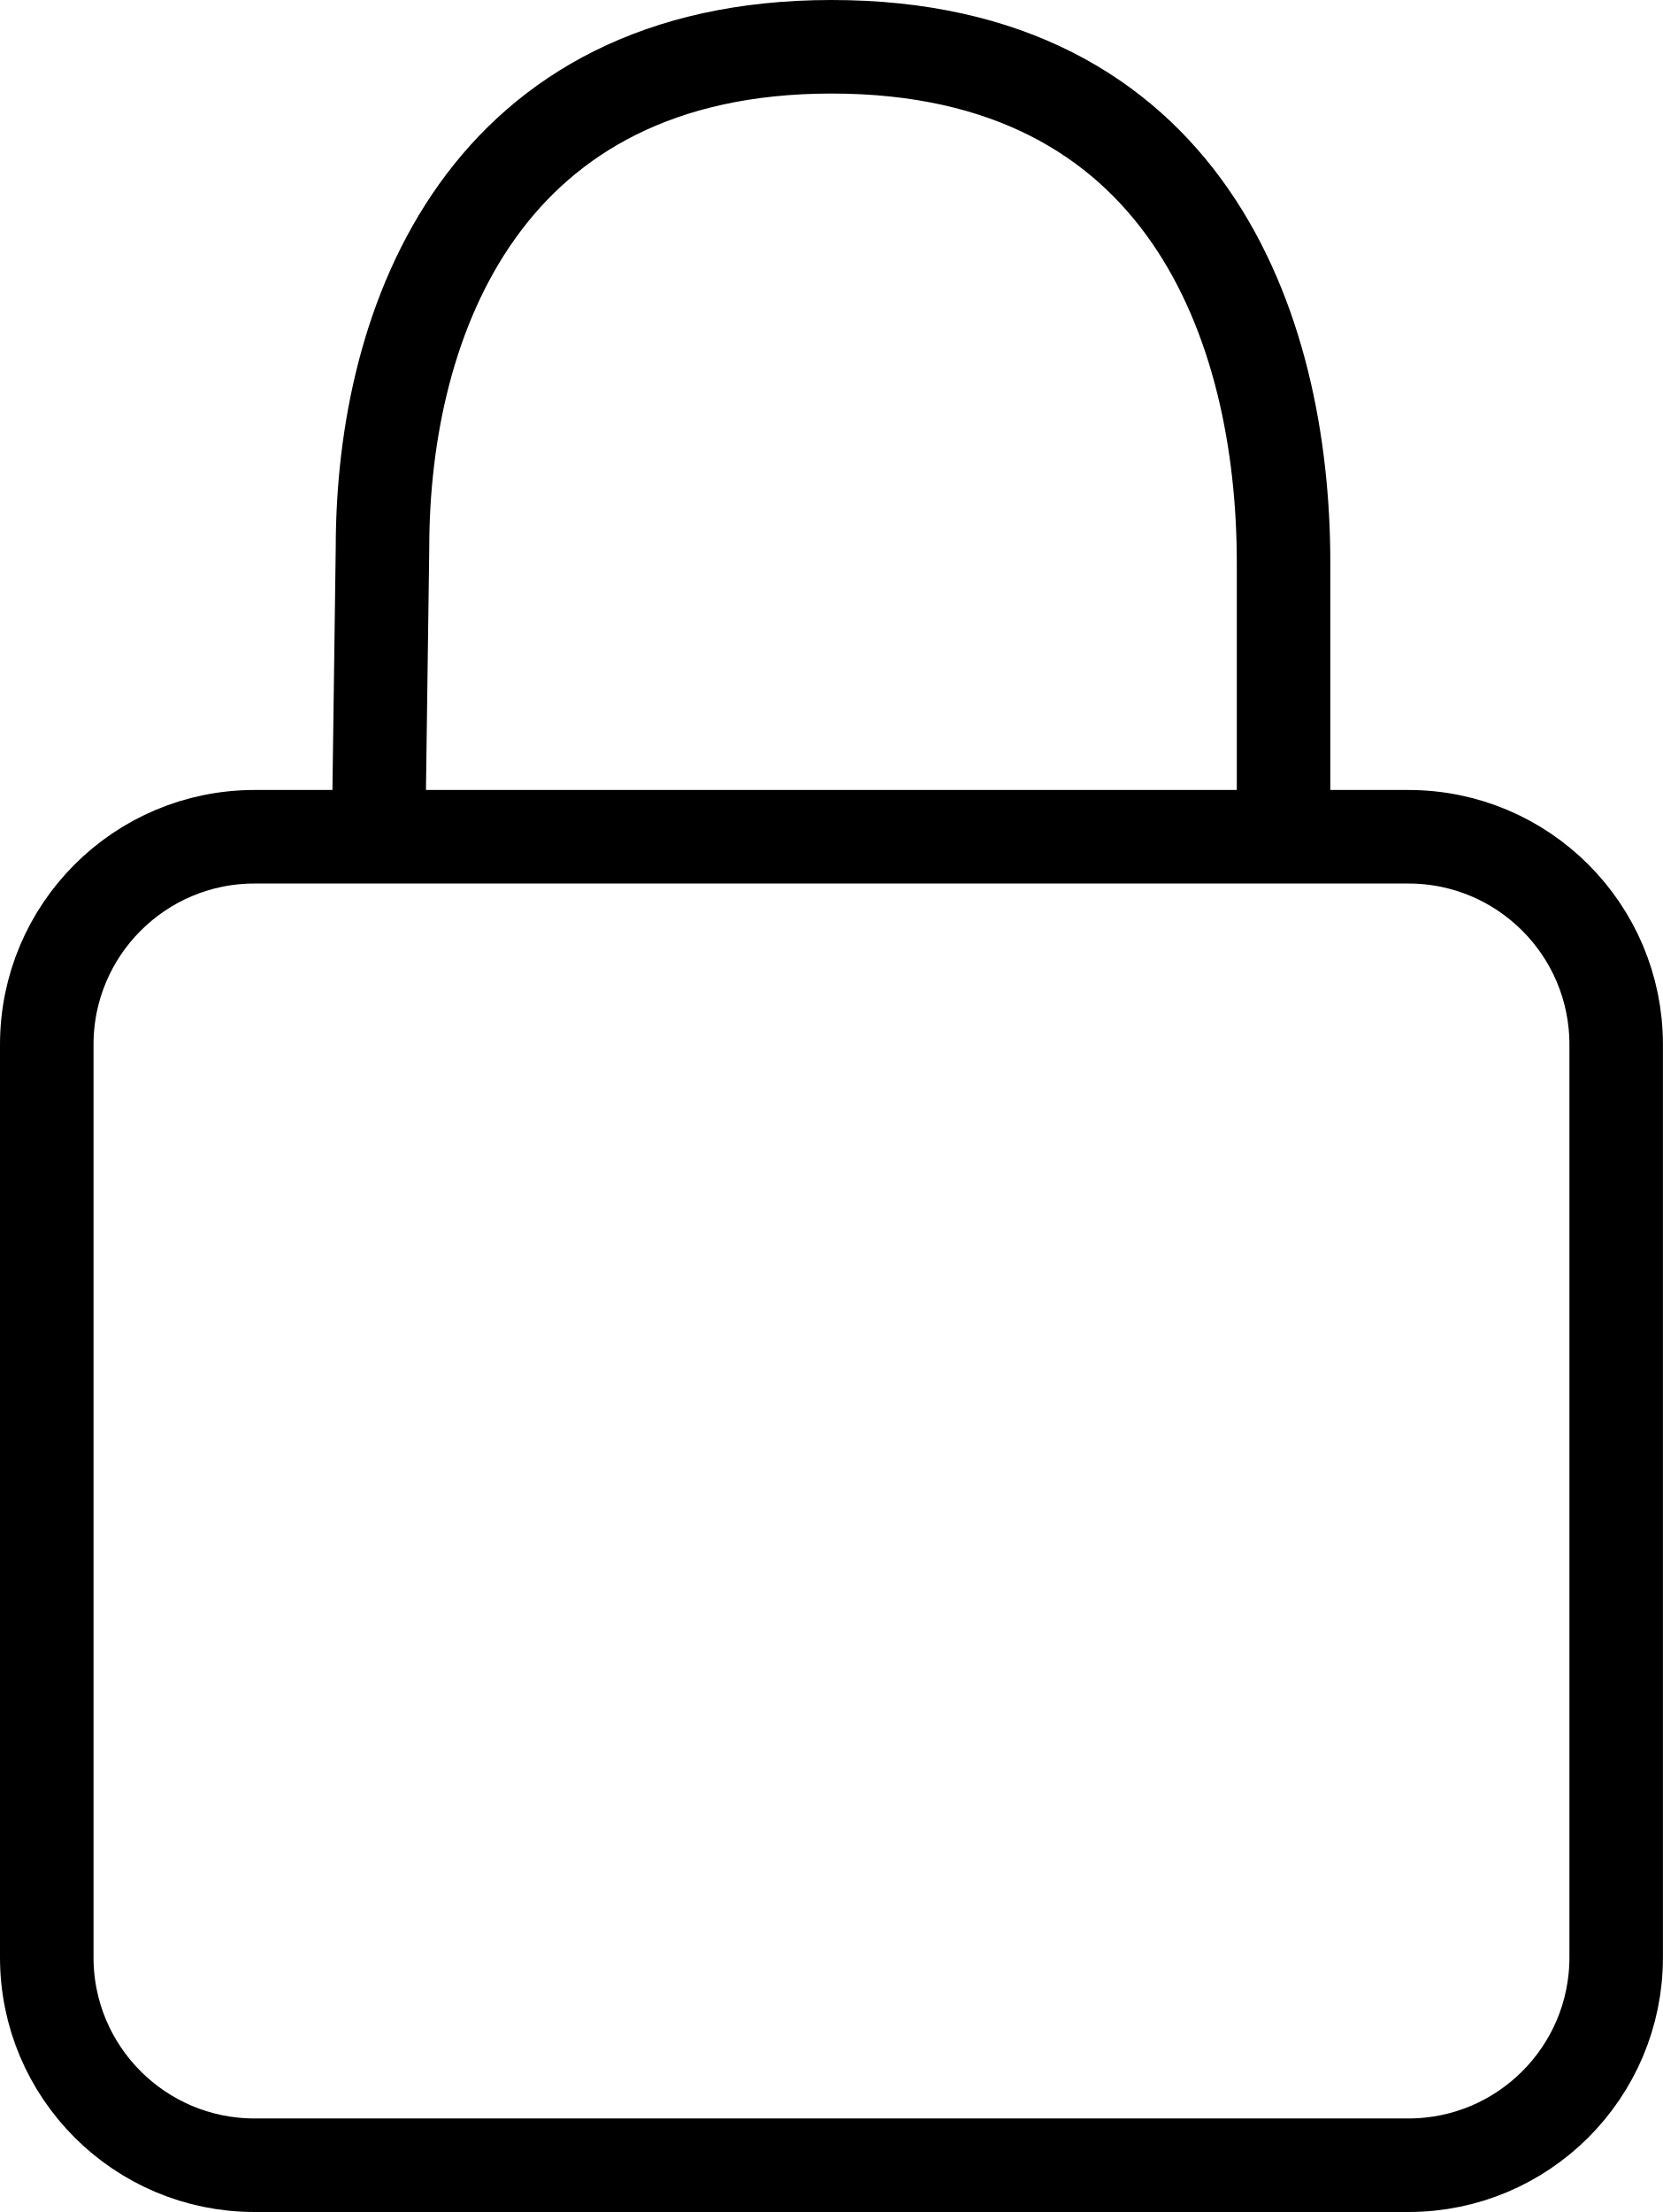
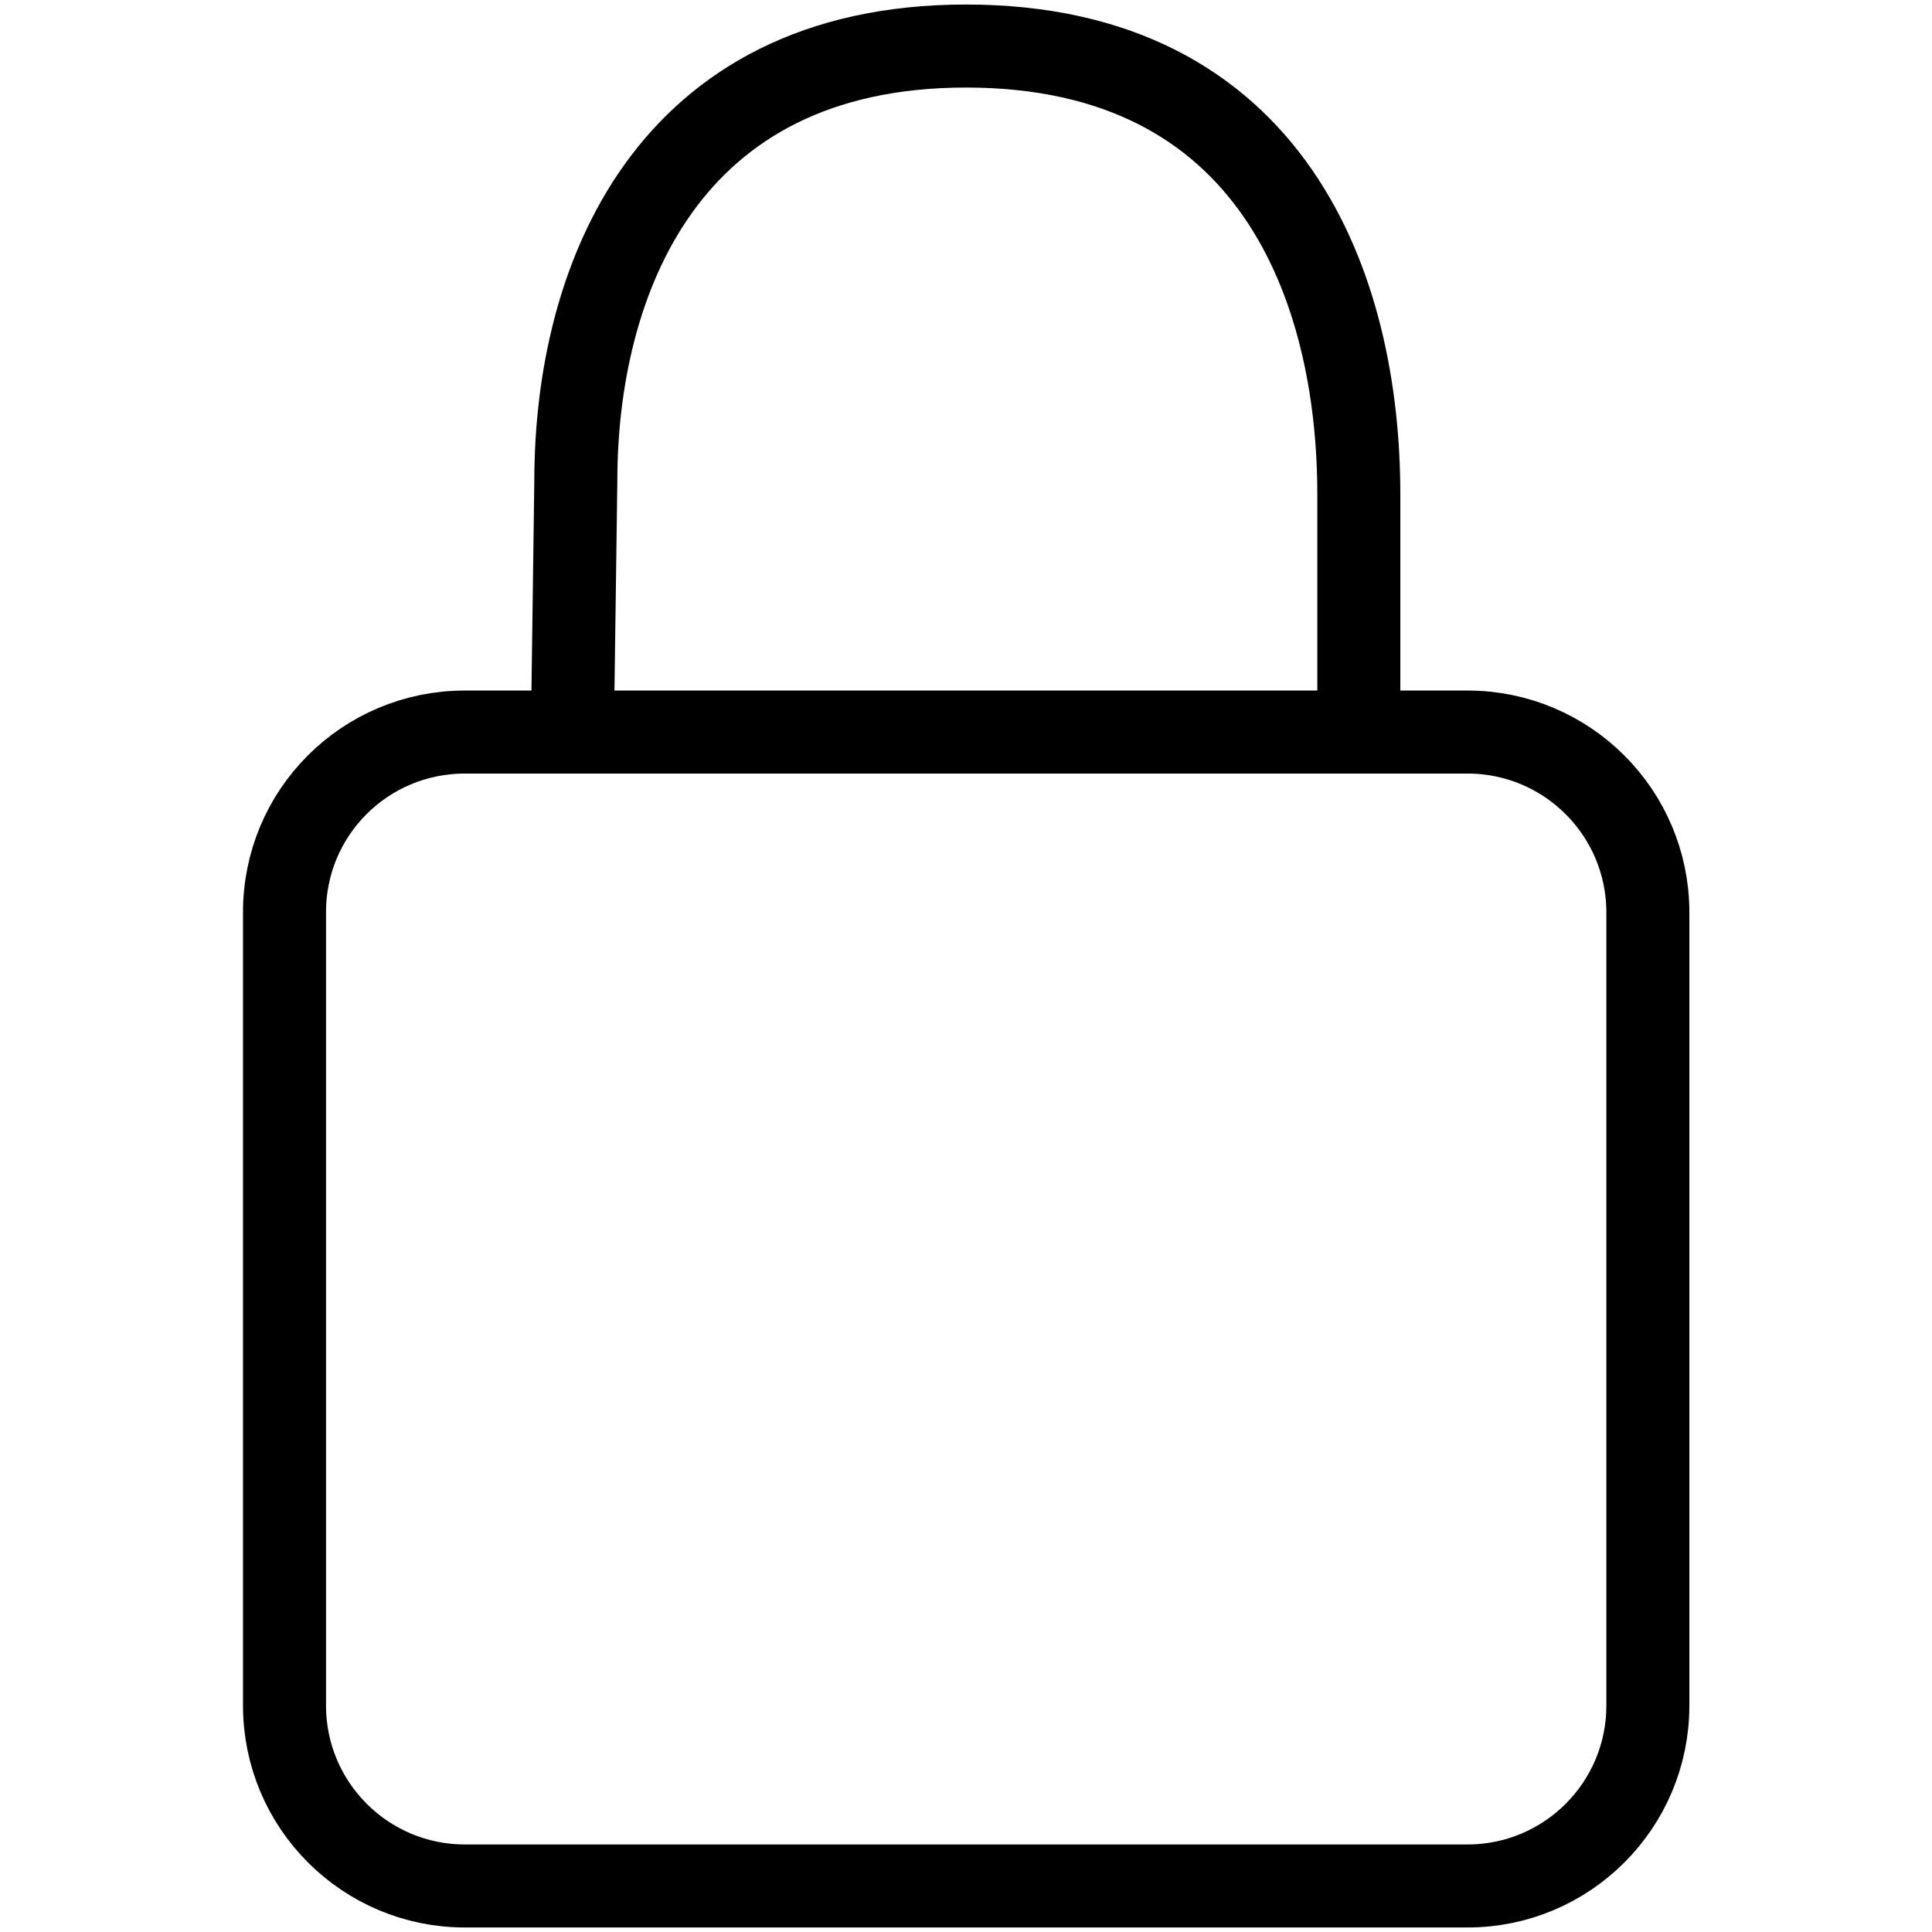
- <svg xmlns="http://www.w3.org/2000/svg" viewBox="0 0 106.69 141.88">
-   <rect fill="none" stroke="currentColor" stroke-width="6" x="3" y="53.67" width="100.69" height="85.21" rx="13.33" ry="13.33" />
-   <path fill="none" stroke="currentColor" stroke-width="6" d="M41.81,53.4l.25-18.34c0-14.7,6.59-32.14,28.81-32.14,22.68,0,29,17.9,29,33.1,0,.66,0,17.83,0,17.83" transform="translate(-17.52 0.08)" />
+ <svg xmlns="http://www.w3.org/2000/svg" version="1.1" viewBox="0 0 512 512">
+   <g fill="none" stroke="currentColor" stroke-width="22">
+     <path d="M123.2,194h265.7c26.4,0,47.8,21.4,47.8,47.8V452c0,26.4-21.4,47.8-47.8,47.8H123.2    c-26.4,0-47.8-21.4-47.8-47.8V241.9C75.3,215.4,96.7,194,123.2,194z" />
+     <path d="M151.7,193.3l0.9-65.8c0-52.8,23.7-115.3,103.4-115.3c81.4,0,104.1,64.2,104.1,118.8c0,2.4,0,64,0,64" />
+   </g>
</svg>
